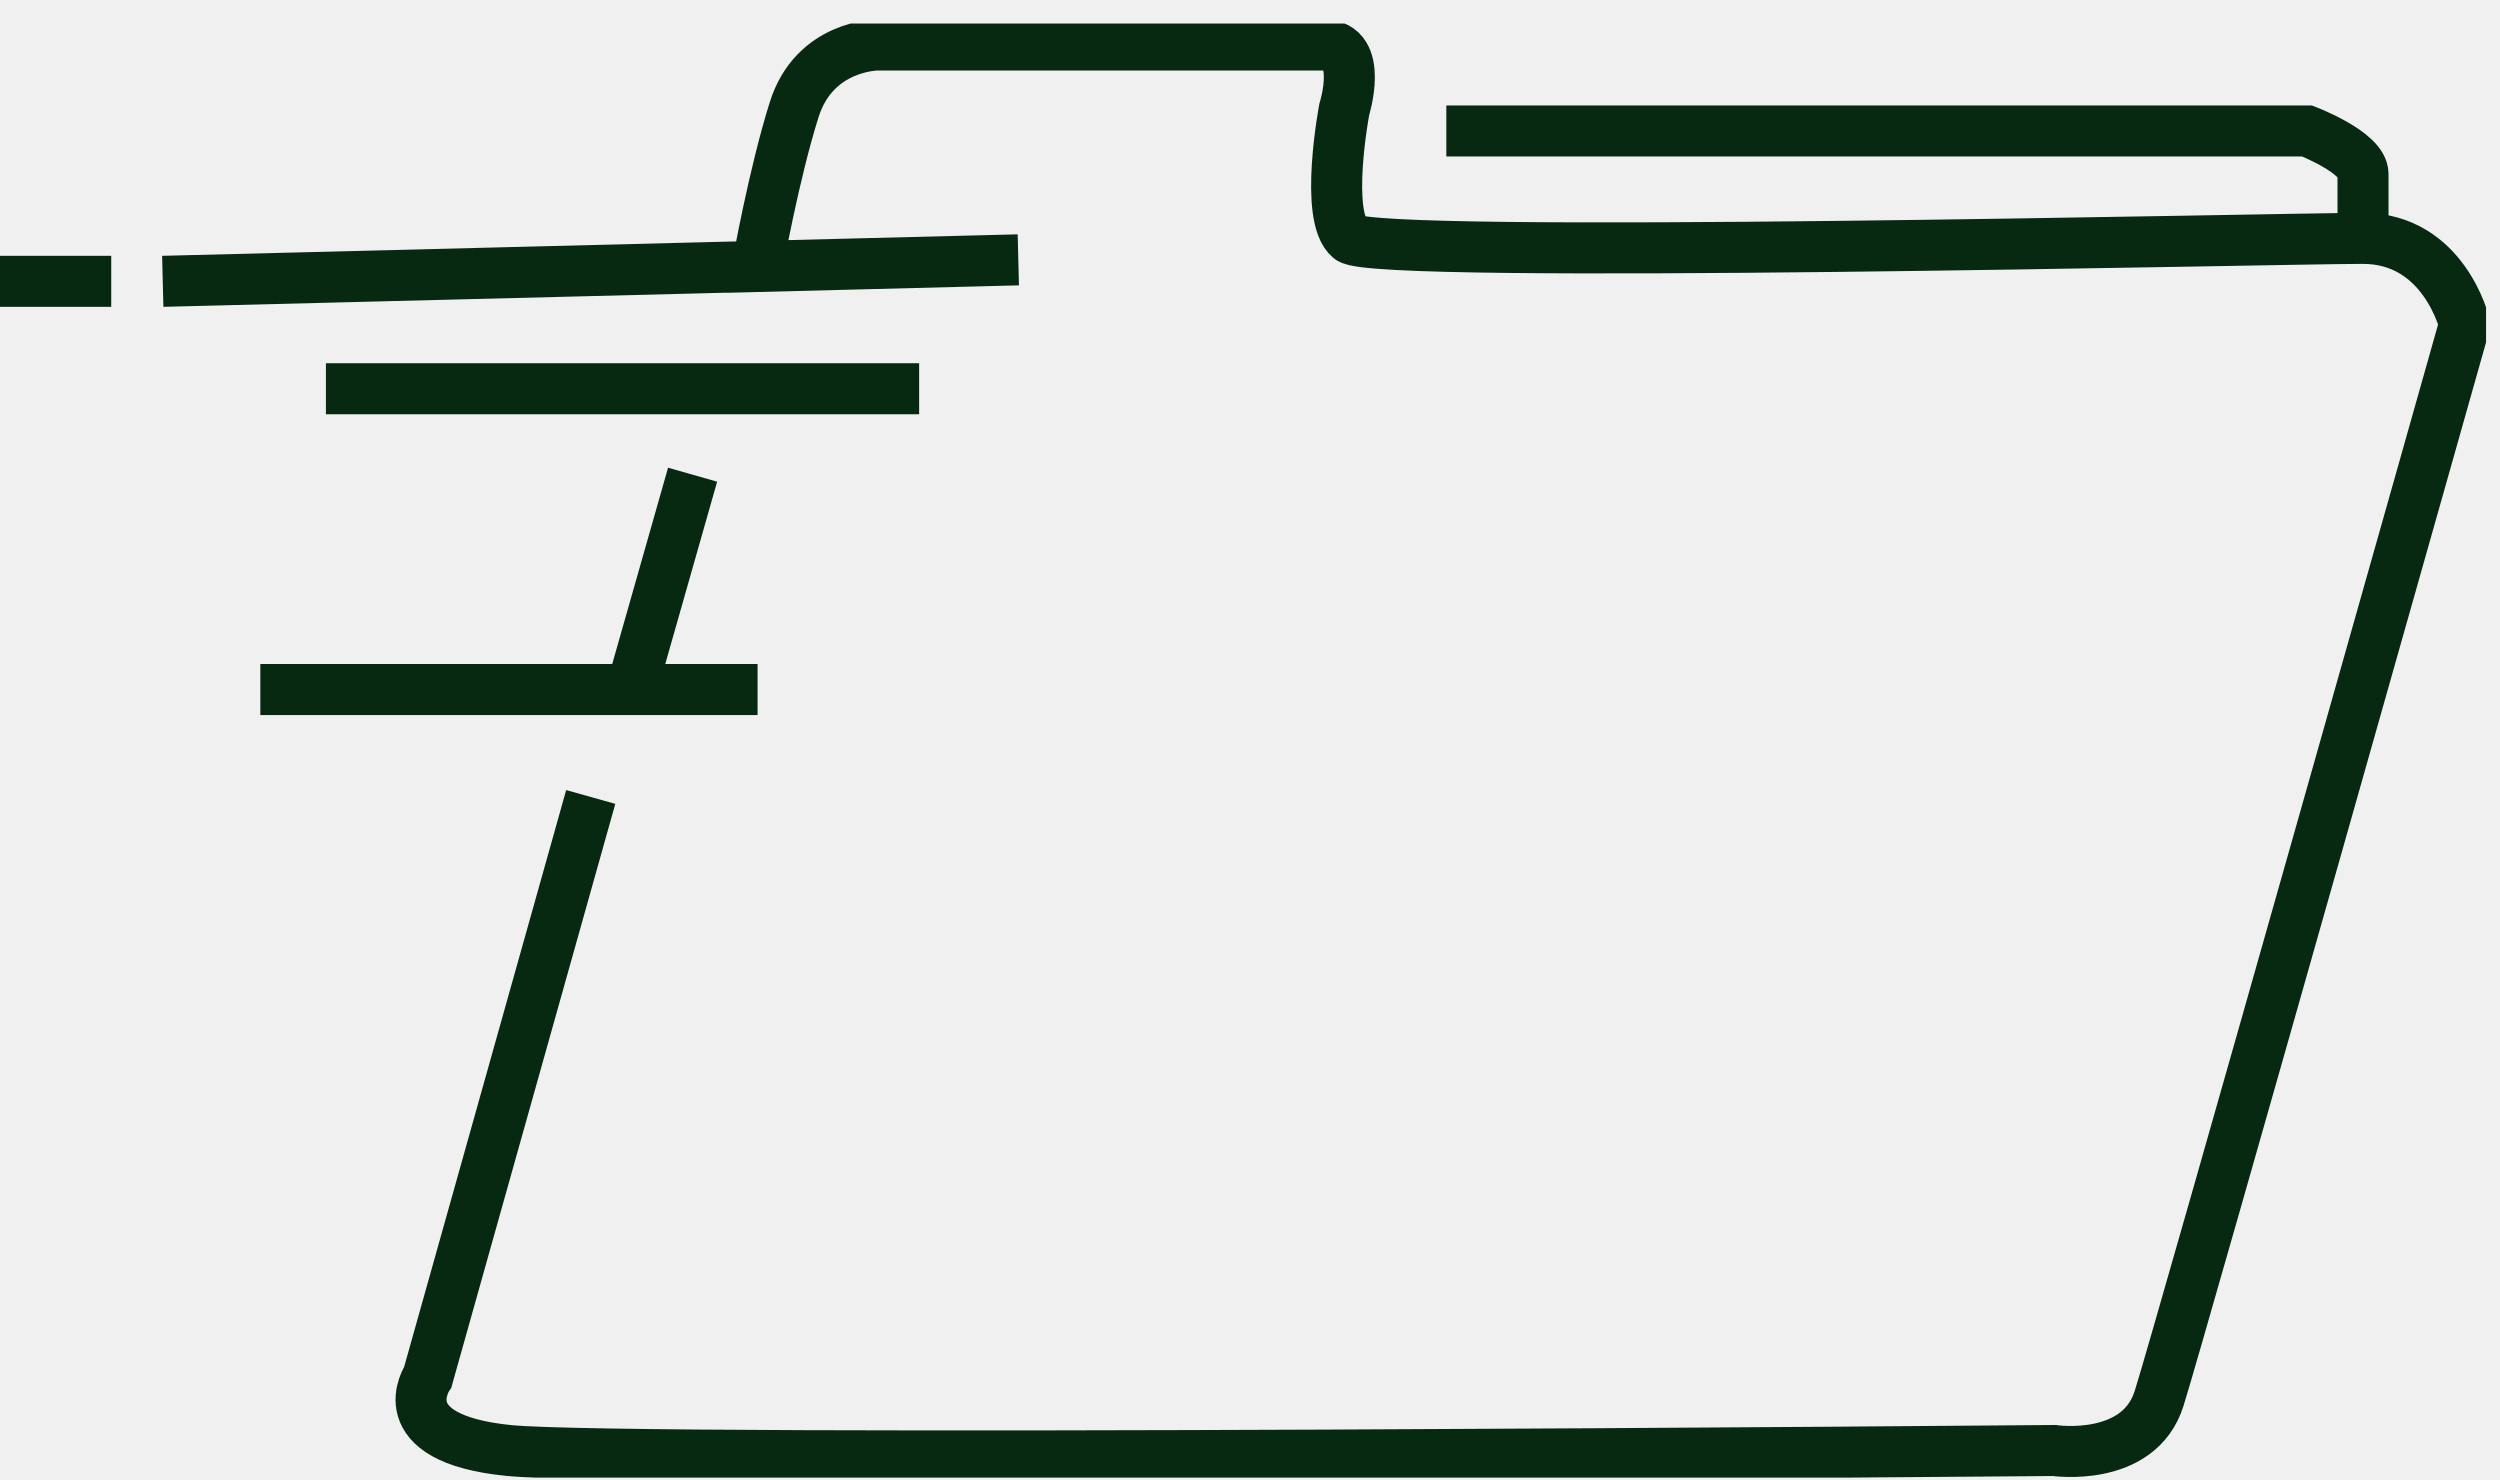
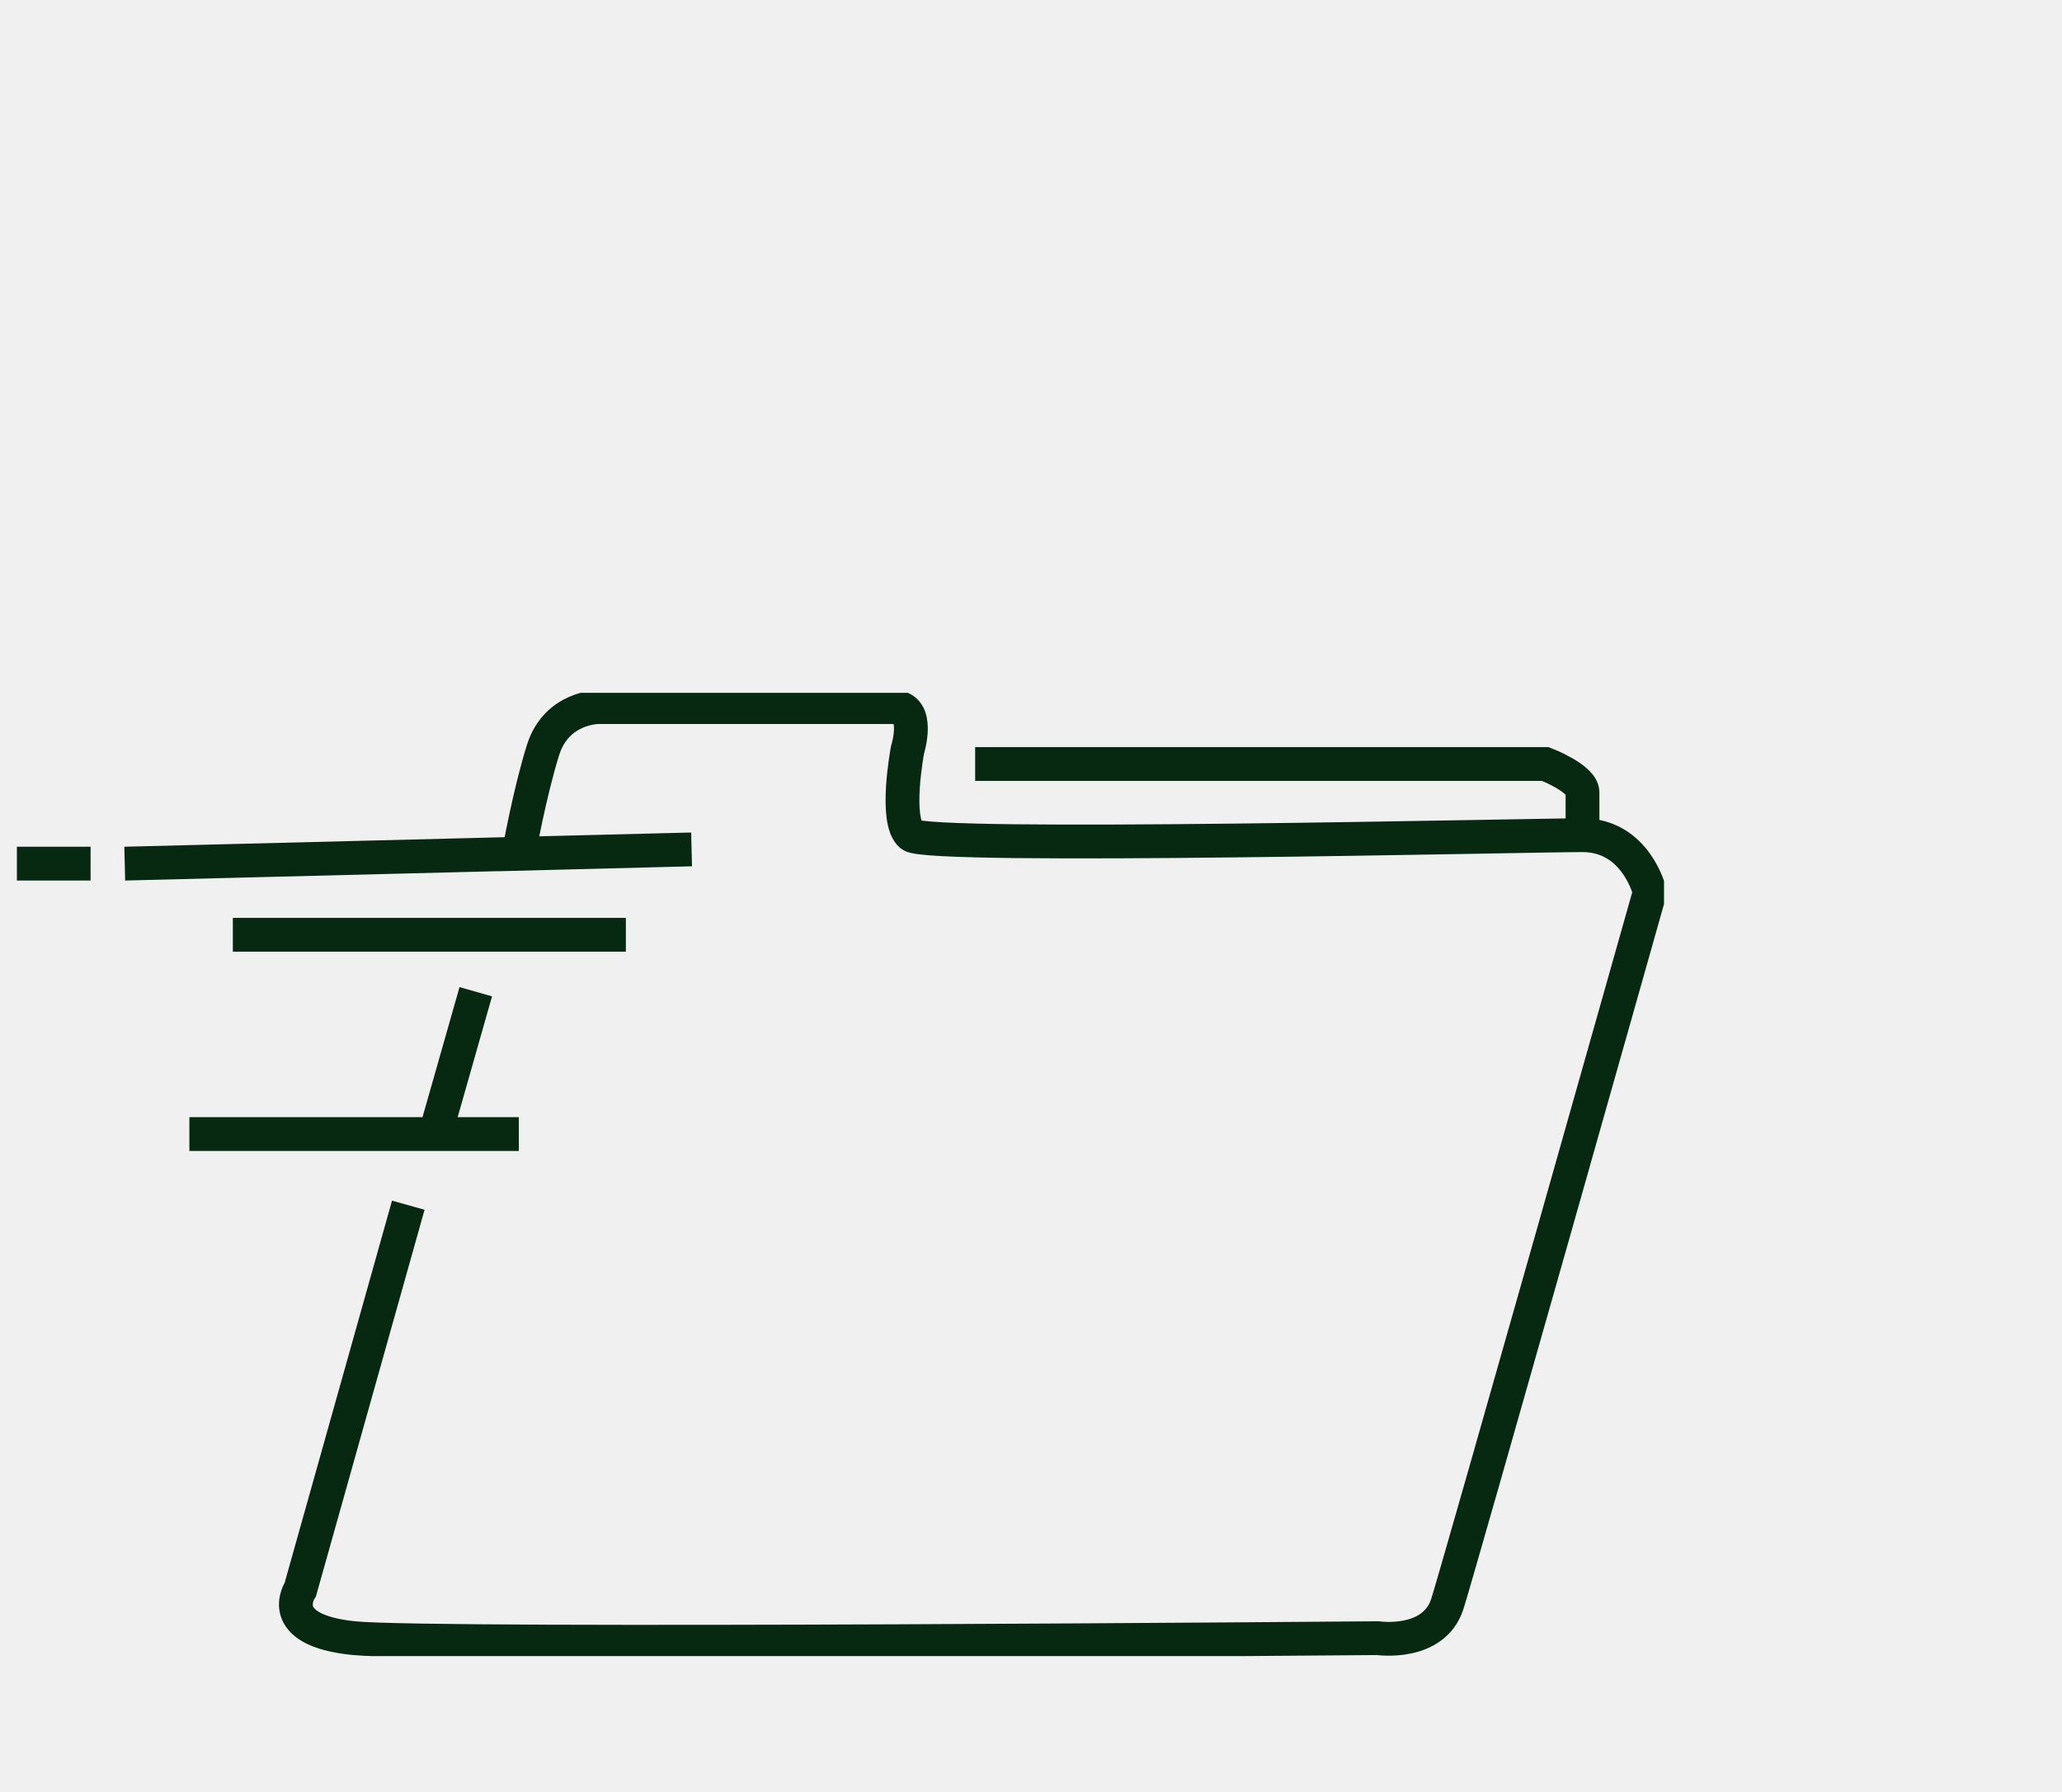
- <svg xmlns="http://www.w3.org/2000/svg" width="98" height="58" viewBox="0 0 98 58" fill="none">
-   <g clip-path="url(#clip0_93_529)">
-     <path d="M27.15 18.608L24.754 27.03H29.697H10.205" stroke="#072811" stroke-width="2" stroke-miterlimit="10" />
-     <path d="M23.157 31.241L16.769 53.98C16.769 53.98 15.148 56.38 19.947 56.86C24.746 57.34 80.524 56.86 80.524 56.86C80.524 56.86 83.838 57.349 84.636 54.822C85.435 52.296 96.614 12.712 96.614 12.712C96.614 12.712 95.816 9.344 92.622 9.344C89.427 9.344 53.925 10.186 52.91 9.344C51.896 8.501 52.695 4.29 52.695 4.29C52.695 4.29 53.493 1.764 51.896 1.764H34.392C34.392 1.764 31.933 1.764 31.134 4.29C30.336 6.817 29.689 10.447 29.689 10.447L39.918 10.186L6.38 11.028" stroke="#072811" stroke-width="2" stroke-miterlimit="10" />
-     <path d="M0 11.028H4.36" stroke="#072811" stroke-width="2" stroke-miterlimit="10" />
-     <path d="M12.776 15.239H36.03" stroke="#072811" stroke-width="2" stroke-miterlimit="10" />
-     <path d="M56.696 5.133H90.434C90.434 5.133 92.63 5.975 92.63 6.817V9.344" stroke="#072811" stroke-width="2" stroke-miterlimit="10" />
+ <svg xmlns="http://www.w3.org/2000/svg" width="122" height="106" viewBox="0 0 122 106" fill="none">
+   <g clip-path="url(#clip0_199_163)">
+     <path d="M28.15 58.686L25.754 67.108H30.697H11.205" stroke="#072811" stroke-width="2" stroke-miterlimit="10" />
+     <path d="M24.157 71.319L17.769 94.058C17.769 94.058 16.148 96.459 20.947 96.939C25.746 97.419 81.524 96.939 81.524 96.939C81.524 96.939 84.838 97.427 85.636 94.901C86.435 92.374 97.614 52.791 97.614 52.791C97.614 52.791 96.816 49.422 93.622 49.422C90.427 49.422 54.925 50.264 53.91 49.422C52.896 48.58 53.695 44.369 53.695 44.369C53.695 44.369 54.493 41.842 52.896 41.842H35.392C35.392 41.842 32.933 41.842 32.134 44.369C31.336 46.895 30.689 50.525 30.689 50.525L40.918 50.264L7.38 51.106" stroke="#072811" stroke-width="2" stroke-miterlimit="10" />
+     <path d="M1 51.106H5.36" stroke="#072811" stroke-width="2" stroke-miterlimit="10" />
+     <path d="M13.776 55.317H37.03" stroke="#072811" stroke-width="2" stroke-miterlimit="10" />
+     <path d="M57.696 45.211H91.434C91.434 45.211 93.63 46.053 93.63 46.895V49.422" stroke="#072811" stroke-width="2" stroke-miterlimit="10" />
  </g>
  <defs>
-     <clipPath id="clip0_93_529">
-       <rect width="97.453" height="57" fill="white" transform="translate(0 0.921631)" />
+     <clipPath id="clip0_199_163">
+       <rect width="97.453" height="57" fill="white" transform="translate(1 41)" />
    </clipPath>
  </defs>
</svg>
